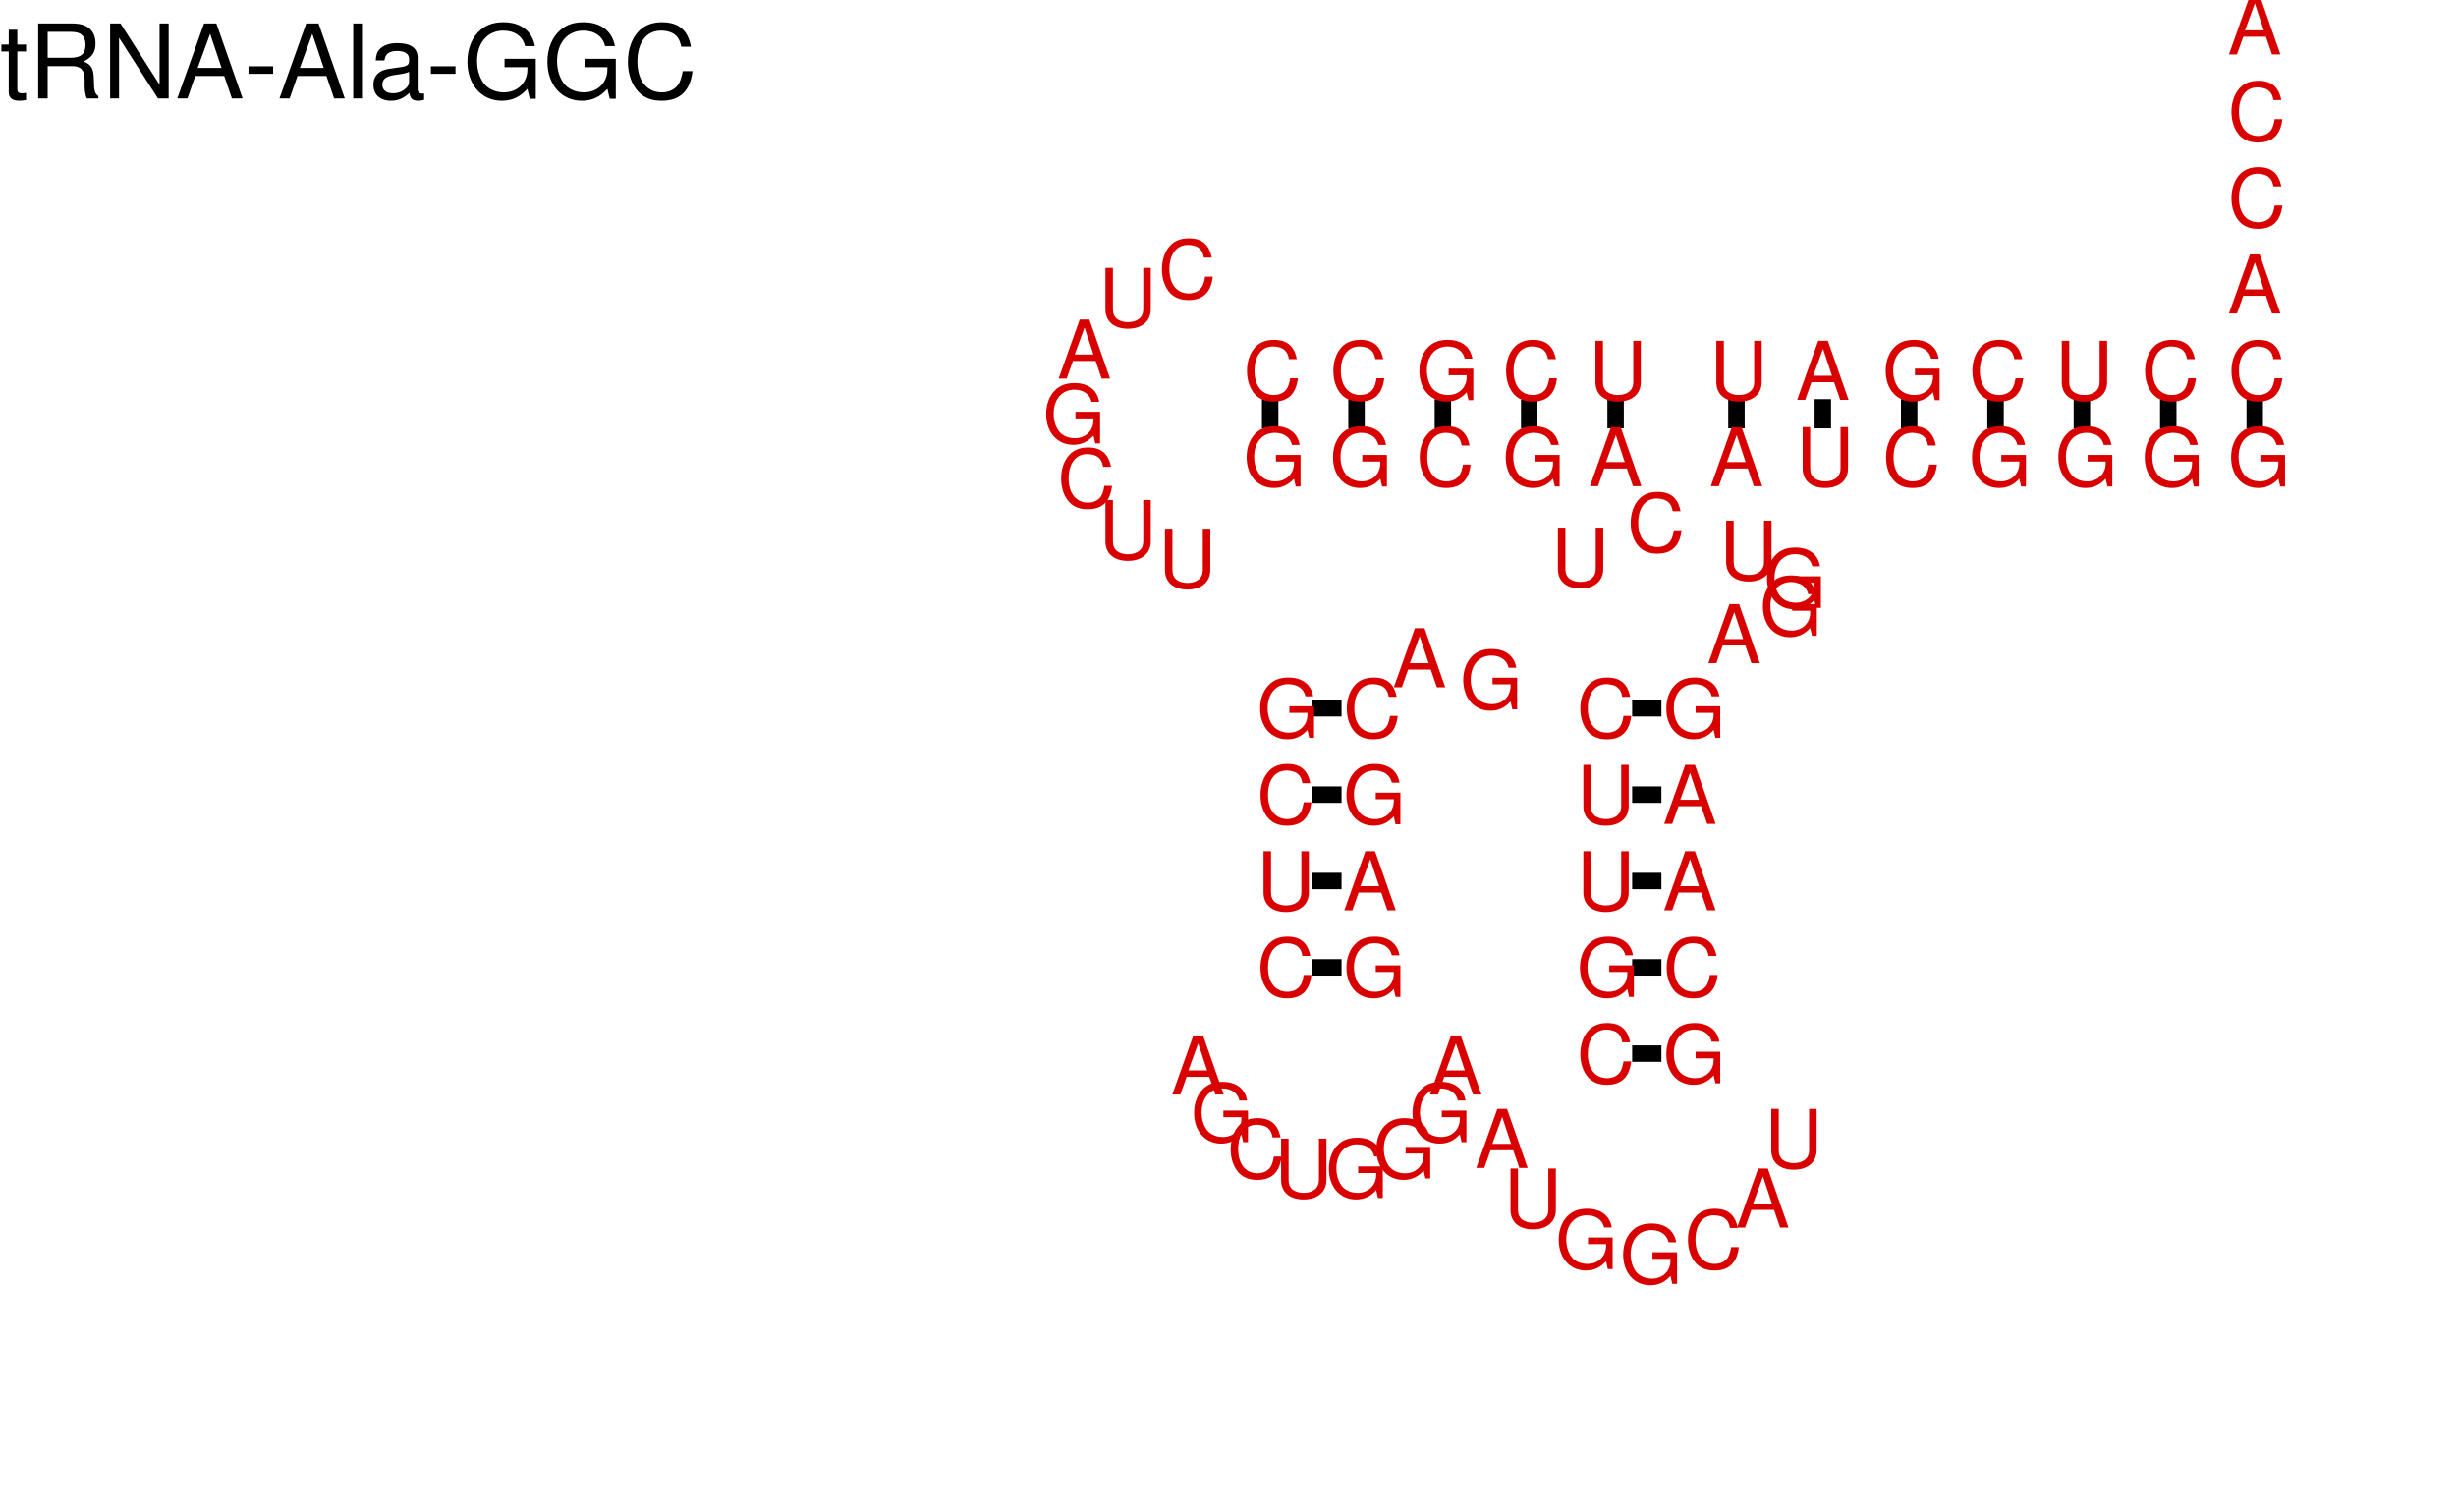
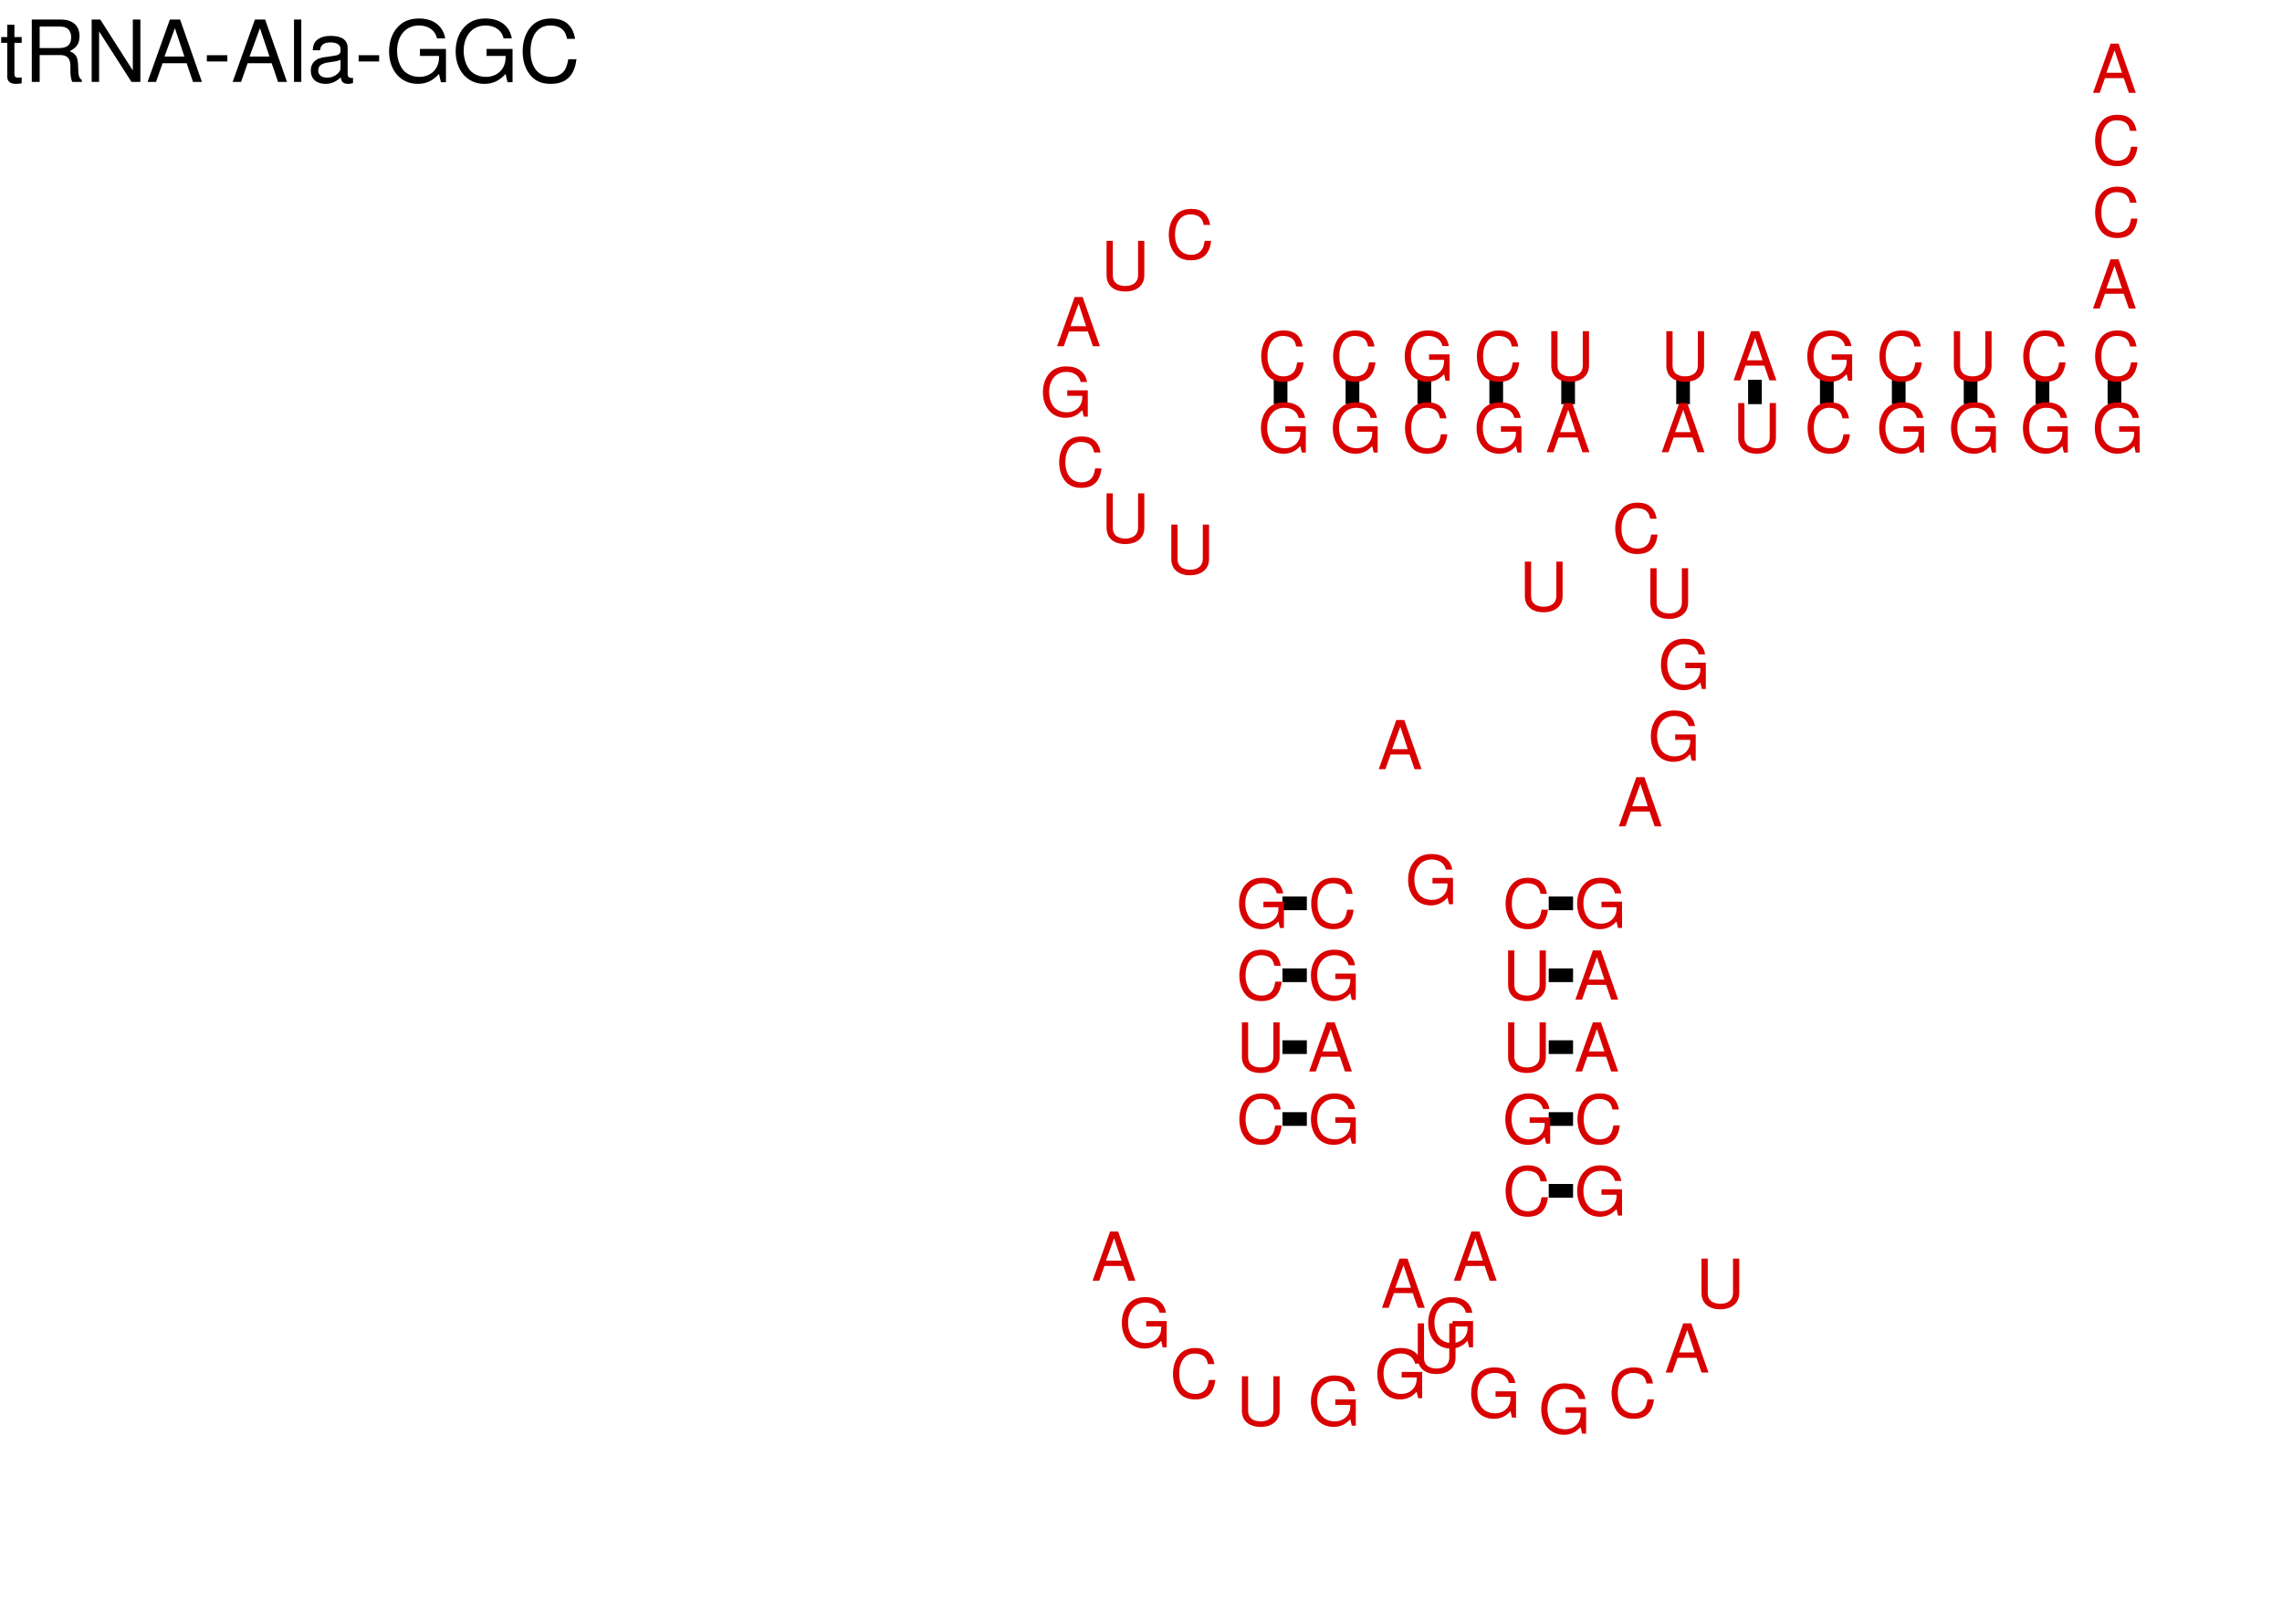
- <svg xmlns="http://www.w3.org/2000/svg" version="1.0" width="215.0" height="132.35" xml:space="preserve">
+ <svg xmlns="http://www.w3.org/2000/svg" version="1.0" width="240.0" height="170.73" xml:space="preserve">
  <text x="0" y="8.616">
    <tspan x="0" y="8.616" fill="#000000" font-variant="normal" font-weight="normal" font-style="normal" font-family="Helvetica, Arial, sans-serif" font-size="9">tRNA-Ala-GGC</tspan>
  </text>
-   <path fill="none" stroke="#000000" stroke-width="1.44" stroke-linecap="butt" stroke-linejoin="miter" d="M 197.38 37.5 L 197.38 34.94" />
-   <path fill="none" stroke="#000000" stroke-width="1.44" stroke-linecap="butt" stroke-linejoin="miter" d="M 189.81 37.5 L 189.81 34.94" />
-   <path fill="none" stroke="#000000" stroke-width="1.44" stroke-linecap="butt" stroke-linejoin="miter" d="M 182.25 37.5 L 182.25 34.94" />
-   <path fill="none" stroke="#000000" stroke-width="1.44" stroke-linecap="butt" stroke-linejoin="miter" d="M 174.69 37.5 L 174.69 34.94" />
-   <path fill="none" stroke="#000000" stroke-width="1.44" stroke-linecap="butt" stroke-linejoin="miter" d="M 167.13 37.5 L 167.13 34.94" />
-   <path fill="none" stroke="#000000" stroke-width="1.44" stroke-linecap="butt" stroke-linejoin="miter" d="M 159.57 37.5 L 159.57 34.94" />
-   <path fill="none" stroke="#000000" stroke-width="1.44" stroke-linecap="butt" stroke-linejoin="miter" d="M 152.01 37.5 L 152.01 34.94" />
-   <path fill="none" stroke="#000000" stroke-width="1.44" stroke-linecap="butt" stroke-linejoin="miter" d="M 114.88 62.0 L 117.44 62.0" />
-   <path fill="none" stroke="#000000" stroke-width="1.44" stroke-linecap="butt" stroke-linejoin="miter" d="M 114.88 69.56 L 117.44 69.56" />
-   <path fill="none" stroke="#000000" stroke-width="1.44" stroke-linecap="butt" stroke-linejoin="miter" d="M 114.88 77.12 L 117.44 77.12" />
-   <path fill="none" stroke="#000000" stroke-width="1.44" stroke-linecap="butt" stroke-linejoin="miter" d="M 114.88 84.68 L 117.44 84.68" />
-   <path fill="none" stroke="#000000" stroke-width="1.44" stroke-linecap="butt" stroke-linejoin="miter" d="M 142.88 62.0 L 145.44 62.0" />
-   <path fill="none" stroke="#000000" stroke-width="1.44" stroke-linecap="butt" stroke-linejoin="miter" d="M 142.88 69.56 L 145.44 69.56" />
-   <path fill="none" stroke="#000000" stroke-width="1.44" stroke-linecap="butt" stroke-linejoin="miter" d="M 142.88 77.12 L 145.44 77.12" />
-   <path fill="none" stroke="#000000" stroke-width="1.44" stroke-linecap="butt" stroke-linejoin="miter" d="M 142.88 84.68 L 145.44 84.68" />
-   <path fill="none" stroke="#000000" stroke-width="1.44" stroke-linecap="butt" stroke-linejoin="miter" d="M 142.88 92.23 L 145.44 92.23" />
-   <path fill="none" stroke="#000000" stroke-width="1.44" stroke-linecap="butt" stroke-linejoin="miter" d="M 141.43 37.5 L 141.43 34.94" />
-   <path fill="none" stroke="#000000" stroke-width="1.44" stroke-linecap="butt" stroke-linejoin="miter" d="M 133.87 37.5 L 133.87 34.94" />
-   <path fill="none" stroke="#000000" stroke-width="1.44" stroke-linecap="butt" stroke-linejoin="miter" d="M 126.31 37.5 L 126.31 34.94" />
-   <path fill="none" stroke="#000000" stroke-width="1.44" stroke-linecap="butt" stroke-linejoin="miter" d="M 118.75 37.5 L 118.75 34.94" />
-   <path fill="none" stroke="#000000" stroke-width="1.44" stroke-linecap="butt" stroke-linejoin="miter" d="M 111.19 37.5 L 111.19 34.94" />
-   <text x="195.0" y="42.56">
-     <tspan x="195.0" y="42.56" fill="#d90000" font-variant="normal" font-weight="normal" font-style="normal" font-family="Helvetica, Arial, sans-serif" font-size="7.1">G</tspan>
-   </text>
-   <text x="187.44" y="42.56">
-     <tspan x="187.44" y="42.56" fill="#d90000" font-variant="normal" font-weight="normal" font-style="normal" font-family="Helvetica, Arial, sans-serif" font-size="7.1">G</tspan>
-   </text>
-   <text x="179.88" y="42.56">
-     <tspan x="179.88" y="42.56" fill="#d90000" font-variant="normal" font-weight="normal" font-style="normal" font-family="Helvetica, Arial, sans-serif" font-size="7.1">G</tspan>
-   </text>
-   <text x="172.32" y="42.56">
-     <tspan x="172.32" y="42.56" fill="#d90000" font-variant="normal" font-weight="normal" font-style="normal" font-family="Helvetica, Arial, sans-serif" font-size="7.1">G</tspan>
-   </text>
-   <text x="164.76" y="42.56">
-     <tspan x="164.76" y="42.56" fill="#d90000" font-variant="normal" font-weight="normal" font-style="normal" font-family="Helvetica, Arial, sans-serif" font-size="7.1">C</tspan>
-   </text>
-   <text x="157.2" y="42.56">
-     <tspan x="157.2" y="42.56" fill="#d90000" font-variant="normal" font-weight="normal" font-style="normal" font-family="Helvetica, Arial, sans-serif" font-size="7.1">U</tspan>
-   </text>
-   <text x="149.64" y="42.56">
-     <tspan x="149.64" y="42.56" fill="#d90000" font-variant="normal" font-weight="normal" font-style="normal" font-family="Helvetica, Arial, sans-serif" font-size="7.1">A</tspan>
-   </text>
-   <text x="135.77" y="51.36">
-     <tspan x="135.77" y="51.36" fill="#d90000" font-variant="normal" font-weight="normal" font-style="normal" font-family="Helvetica, Arial, sans-serif" font-size="7.1">U</tspan>
-   </text>
-   <text x="121.89" y="60.16">
-     <tspan x="121.89" y="60.16" fill="#d90000" font-variant="normal" font-weight="normal" font-style="normal" font-family="Helvetica, Arial, sans-serif" font-size="7.1">A</tspan>
-   </text>
-   <text x="110.0" y="64.56">
-     <tspan x="110.0" y="64.56" fill="#d90000" font-variant="normal" font-weight="normal" font-style="normal" font-family="Helvetica, Arial, sans-serif" font-size="7.1">G</tspan>
-   </text>
-   <text x="110.0" y="72.12">
-     <tspan x="110.0" y="72.12" fill="#d90000" font-variant="normal" font-weight="normal" font-style="normal" font-family="Helvetica, Arial, sans-serif" font-size="7.1">C</tspan>
-   </text>
-   <text x="110.0" y="79.68">
-     <tspan x="110.0" y="79.68" fill="#d90000" font-variant="normal" font-weight="normal" font-style="normal" font-family="Helvetica, Arial, sans-serif" font-size="7.1">U</tspan>
-   </text>
-   <text x="110.0" y="87.24">
-     <tspan x="110.0" y="87.24" fill="#d90000" font-variant="normal" font-weight="normal" font-style="normal" font-family="Helvetica, Arial, sans-serif" font-size="7.1">C</tspan>
-   </text>
-   <text x="102.5" y="95.81">
-     <tspan x="102.5" y="95.81" fill="#d90000" font-variant="normal" font-weight="normal" font-style="normal" font-family="Helvetica, Arial, sans-serif" font-size="7.1">A</tspan>
-   </text>
-   <text x="104.22" y="99.95">
-     <tspan x="104.22" y="99.95" fill="#d90000" font-variant="normal" font-weight="normal" font-style="normal" font-family="Helvetica, Arial, sans-serif" font-size="7.1">G</tspan>
-   </text>
-   <text x="107.39" y="103.13">
-     <tspan x="107.39" y="103.13" fill="#d90000" font-variant="normal" font-weight="normal" font-style="normal" font-family="Helvetica, Arial, sans-serif" font-size="7.1">C</tspan>
-   </text>
-   <text x="111.54" y="104.84">
-     <tspan x="111.54" y="104.84" fill="#d90000" font-variant="normal" font-weight="normal" font-style="normal" font-family="Helvetica, Arial, sans-serif" font-size="7.1">U</tspan>
-   </text>
-   <text x="116.02" y="104.84">
-     <tspan x="116.02" y="104.84" fill="#d90000" font-variant="normal" font-weight="normal" font-style="normal" font-family="Helvetica, Arial, sans-serif" font-size="7.1">G</tspan>
-   </text>
-   <text x="120.17" y="103.13">
-     <tspan x="120.17" y="103.13" fill="#d90000" font-variant="normal" font-weight="normal" font-style="normal" font-family="Helvetica, Arial, sans-serif" font-size="7.1">G</tspan>
-   </text>
-   <text x="123.34" y="99.95">
-     <tspan x="123.34" y="99.95" fill="#d90000" font-variant="normal" font-weight="normal" font-style="normal" font-family="Helvetica, Arial, sans-serif" font-size="7.1">G</tspan>
-   </text>
-   <text x="125.06" y="95.81">
-     <tspan x="125.06" y="95.81" fill="#d90000" font-variant="normal" font-weight="normal" font-style="normal" font-family="Helvetica, Arial, sans-serif" font-size="7.1">A</tspan>
-   </text>
-   <text x="117.56" y="87.24">
-     <tspan x="117.56" y="87.24" fill="#d90000" font-variant="normal" font-weight="normal" font-style="normal" font-family="Helvetica, Arial, sans-serif" font-size="7.1">G</tspan>
-   </text>
-   <text x="117.56" y="79.68">
-     <tspan x="117.56" y="79.68" fill="#d90000" font-variant="normal" font-weight="normal" font-style="normal" font-family="Helvetica, Arial, sans-serif" font-size="7.1">A</tspan>
-   </text>
-   <text x="117.56" y="72.12">
-     <tspan x="117.56" y="72.12" fill="#d90000" font-variant="normal" font-weight="normal" font-style="normal" font-family="Helvetica, Arial, sans-serif" font-size="7.1">G</tspan>
-   </text>
-   <text x="117.56" y="64.56">
-     <tspan x="117.56" y="64.56" fill="#d90000" font-variant="normal" font-weight="normal" font-style="normal" font-family="Helvetica, Arial, sans-serif" font-size="7.1">C</tspan>
-   </text>
-   <text x="127.78" y="62.06">
-     <tspan x="127.78" y="62.06" fill="#d90000" font-variant="normal" font-weight="normal" font-style="normal" font-family="Helvetica, Arial, sans-serif" font-size="7.1">G</tspan>
-   </text>
-   <text x="138.0" y="64.56">
-     <tspan x="138.0" y="64.56" fill="#d90000" font-variant="normal" font-weight="normal" font-style="normal" font-family="Helvetica, Arial, sans-serif" font-size="7.1">C</tspan>
-   </text>
-   <text x="138.0" y="72.12">
-     <tspan x="138.0" y="72.12" fill="#d90000" font-variant="normal" font-weight="normal" font-style="normal" font-family="Helvetica, Arial, sans-serif" font-size="7.1">U</tspan>
-   </text>
-   <text x="138.0" y="79.68">
-     <tspan x="138.0" y="79.68" fill="#d90000" font-variant="normal" font-weight="normal" font-style="normal" font-family="Helvetica, Arial, sans-serif" font-size="7.1">U</tspan>
-   </text>
-   <text x="138.0" y="87.24">
-     <tspan x="138.0" y="87.24" fill="#d90000" font-variant="normal" font-weight="normal" font-style="normal" font-family="Helvetica, Arial, sans-serif" font-size="7.1">G</tspan>
-   </text>
-   <text x="138.0" y="94.8">
-     <tspan x="138.0" y="94.8" fill="#d90000" font-variant="normal" font-weight="normal" font-style="normal" font-family="Helvetica, Arial, sans-serif" font-size="7.1">C</tspan>
-   </text>
-   <text x="129.11" y="102.24">
-     <tspan x="129.11" y="102.24" fill="#d90000" font-variant="normal" font-weight="normal" font-style="normal" font-family="Helvetica, Arial, sans-serif" font-size="7.1">A</tspan>
-   </text>
-   <text x="131.62" y="107.46">
-     <tspan x="131.62" y="107.46" fill="#d90000" font-variant="normal" font-weight="normal" font-style="normal" font-family="Helvetica, Arial, sans-serif" font-size="7.1">U</tspan>
-   </text>
-   <text x="136.14" y="111.06">
-     <tspan x="136.14" y="111.06" fill="#d90000" font-variant="normal" font-weight="normal" font-style="normal" font-family="Helvetica, Arial, sans-serif" font-size="7.1">G</tspan>
-   </text>
-   <text x="141.78" y="112.35">
-     <tspan x="141.78" y="112.35" fill="#d90000" font-variant="normal" font-weight="normal" font-style="normal" font-family="Helvetica, Arial, sans-serif" font-size="7.1">G</tspan>
-   </text>
-   <text x="147.42" y="111.06">
-     <tspan x="147.42" y="111.06" fill="#d90000" font-variant="normal" font-weight="normal" font-style="normal" font-family="Helvetica, Arial, sans-serif" font-size="7.1">C</tspan>
-   </text>
-   <text x="151.94" y="107.46">
-     <tspan x="151.94" y="107.46" fill="#d90000" font-variant="normal" font-weight="normal" font-style="normal" font-family="Helvetica, Arial, sans-serif" font-size="7.1">A</tspan>
-   </text>
-   <text x="154.45" y="102.24">
-     <tspan x="154.45" y="102.24" fill="#d90000" font-variant="normal" font-weight="normal" font-style="normal" font-family="Helvetica, Arial, sans-serif" font-size="7.1">U</tspan>
-   </text>
-   <text x="145.56" y="94.8">
-     <tspan x="145.56" y="94.8" fill="#d90000" font-variant="normal" font-weight="normal" font-style="normal" font-family="Helvetica, Arial, sans-serif" font-size="7.1">G</tspan>
-   </text>
-   <text x="145.56" y="87.24">
-     <tspan x="145.56" y="87.24" fill="#d90000" font-variant="normal" font-weight="normal" font-style="normal" font-family="Helvetica, Arial, sans-serif" font-size="7.1">C</tspan>
-   </text>
-   <text x="145.56" y="79.68">
-     <tspan x="145.56" y="79.68" fill="#d90000" font-variant="normal" font-weight="normal" font-style="normal" font-family="Helvetica, Arial, sans-serif" font-size="7.1">A</tspan>
-   </text>
-   <text x="145.56" y="72.12">
-     <tspan x="145.56" y="72.12" fill="#d90000" font-variant="normal" font-weight="normal" font-style="normal" font-family="Helvetica, Arial, sans-serif" font-size="7.1">A</tspan>
-   </text>
-   <text x="145.56" y="64.56">
-     <tspan x="145.56" y="64.56" fill="#d90000" font-variant="normal" font-weight="normal" font-style="normal" font-family="Helvetica, Arial, sans-serif" font-size="7.1">G</tspan>
-   </text>
-   <text x="149.43" y="58.05">
-     <tspan x="149.43" y="58.05" fill="#d90000" font-variant="normal" font-weight="normal" font-style="normal" font-family="Helvetica, Arial, sans-serif" font-size="7.1">A</tspan>
-   </text>
-   <text x="154.01" y="55.62">
-     <tspan x="154.01" y="55.62" fill="#d90000" font-variant="normal" font-weight="normal" font-style="normal" font-family="Helvetica, Arial, sans-serif" font-size="7.1">G</tspan>
-   </text>
-   <text x="154.37" y="53.18">
-     <tspan x="154.37" y="53.18" fill="#d90000" font-variant="normal" font-weight="normal" font-style="normal" font-family="Helvetica, Arial, sans-serif" font-size="7.1">G</tspan>
-   </text>
-   <text x="150.5" y="50.75">
-     <tspan x="150.5" y="50.75" fill="#d90000" font-variant="normal" font-weight="normal" font-style="normal" font-family="Helvetica, Arial, sans-serif" font-size="7.1">U</tspan>
-   </text>
-   <text x="142.41" y="48.31">
-     <tspan x="142.41" y="48.31" fill="#d90000" font-variant="normal" font-weight="normal" font-style="normal" font-family="Helvetica, Arial, sans-serif" font-size="7.1">C</tspan>
-   </text>
-   <text x="139.06" y="42.56">
-     <tspan x="139.06" y="42.56" fill="#d90000" font-variant="normal" font-weight="normal" font-style="normal" font-family="Helvetica, Arial, sans-serif" font-size="7.1">A</tspan>
-   </text>
-   <text x="131.5" y="42.56">
-     <tspan x="131.5" y="42.56" fill="#d90000" font-variant="normal" font-weight="normal" font-style="normal" font-family="Helvetica, Arial, sans-serif" font-size="7.1">G</tspan>
-   </text>
-   <text x="123.94" y="42.56">
-     <tspan x="123.94" y="42.56" fill="#d90000" font-variant="normal" font-weight="normal" font-style="normal" font-family="Helvetica, Arial, sans-serif" font-size="7.1">C</tspan>
-   </text>
-   <text x="116.38" y="42.56">
-     <tspan x="116.38" y="42.56" fill="#d90000" font-variant="normal" font-weight="normal" font-style="normal" font-family="Helvetica, Arial, sans-serif" font-size="7.1">G</tspan>
-   </text>
-   <text x="108.82" y="42.56">
-     <tspan x="108.82" y="42.56" fill="#d90000" font-variant="normal" font-weight="normal" font-style="normal" font-family="Helvetica, Arial, sans-serif" font-size="7.1">G</tspan>
-   </text>
-   <text x="101.37" y="51.45">
-     <tspan x="101.37" y="51.45" fill="#d90000" font-variant="normal" font-weight="normal" font-style="normal" font-family="Helvetica, Arial, sans-serif" font-size="7.1">U</tspan>
-   </text>
-   <text x="96.16" y="48.94">
-     <tspan x="96.16" y="48.94" fill="#d90000" font-variant="normal" font-weight="normal" font-style="normal" font-family="Helvetica, Arial, sans-serif" font-size="7.1">U</tspan>
-   </text>
-   <text x="92.55" y="44.42">
-     <tspan x="92.55" y="44.42" fill="#d90000" font-variant="normal" font-weight="normal" font-style="normal" font-family="Helvetica, Arial, sans-serif" font-size="7.1">C</tspan>
-   </text>
-   <text x="91.27" y="38.78">
-     <tspan x="91.27" y="38.78" fill="#d90000" font-variant="normal" font-weight="normal" font-style="normal" font-family="Helvetica, Arial, sans-serif" font-size="7.1">G</tspan>
-   </text>
-   <text x="92.55" y="33.14">
-     <tspan x="92.55" y="33.14" fill="#d90000" font-variant="normal" font-weight="normal" font-style="normal" font-family="Helvetica, Arial, sans-serif" font-size="7.1">A</tspan>
-   </text>
-   <text x="96.16" y="28.62">
-     <tspan x="96.16" y="28.62" fill="#d90000" font-variant="normal" font-weight="normal" font-style="normal" font-family="Helvetica, Arial, sans-serif" font-size="7.1">U</tspan>
-   </text>
-   <text x="101.37" y="26.11">
-     <tspan x="101.37" y="26.11" fill="#d90000" font-variant="normal" font-weight="normal" font-style="normal" font-family="Helvetica, Arial, sans-serif" font-size="7.1">C</tspan>
-   </text>
-   <text x="108.82" y="35.0">
-     <tspan x="108.82" y="35.0" fill="#d90000" font-variant="normal" font-weight="normal" font-style="normal" font-family="Helvetica, Arial, sans-serif" font-size="7.1">C</tspan>
-   </text>
-   <text x="116.38" y="35.0">
-     <tspan x="116.38" y="35.0" fill="#d90000" font-variant="normal" font-weight="normal" font-style="normal" font-family="Helvetica, Arial, sans-serif" font-size="7.1">C</tspan>
-   </text>
-   <text x="123.94" y="35.0">
-     <tspan x="123.94" y="35.0" fill="#d90000" font-variant="normal" font-weight="normal" font-style="normal" font-family="Helvetica, Arial, sans-serif" font-size="7.1">G</tspan>
-   </text>
-   <text x="131.5" y="35.0">
-     <tspan x="131.5" y="35.0" fill="#d90000" font-variant="normal" font-weight="normal" font-style="normal" font-family="Helvetica, Arial, sans-serif" font-size="7.1">C</tspan>
-   </text>
-   <text x="139.06" y="35.0">
-     <tspan x="139.06" y="35.0" fill="#d90000" font-variant="normal" font-weight="normal" font-style="normal" font-family="Helvetica, Arial, sans-serif" font-size="7.1">U</tspan>
-   </text>
-   <text x="149.64" y="35.0">
-     <tspan x="149.64" y="35.0" fill="#d90000" font-variant="normal" font-weight="normal" font-style="normal" font-family="Helvetica, Arial, sans-serif" font-size="7.1">U</tspan>
-   </text>
-   <text x="157.2" y="35.0">
-     <tspan x="157.2" y="35.0" fill="#d90000" font-variant="normal" font-weight="normal" font-style="normal" font-family="Helvetica, Arial, sans-serif" font-size="7.1">A</tspan>
-   </text>
-   <text x="164.76" y="35.0">
-     <tspan x="164.76" y="35.0" fill="#d90000" font-variant="normal" font-weight="normal" font-style="normal" font-family="Helvetica, Arial, sans-serif" font-size="7.1">G</tspan>
-   </text>
-   <text x="172.32" y="35.0">
-     <tspan x="172.32" y="35.0" fill="#d90000" font-variant="normal" font-weight="normal" font-style="normal" font-family="Helvetica, Arial, sans-serif" font-size="7.1">C</tspan>
-   </text>
-   <text x="179.88" y="35.0">
-     <tspan x="179.88" y="35.0" fill="#d90000" font-variant="normal" font-weight="normal" font-style="normal" font-family="Helvetica, Arial, sans-serif" font-size="7.1">U</tspan>
-   </text>
-   <text x="187.44" y="35.0">
-     <tspan x="187.44" y="35.0" fill="#d90000" font-variant="normal" font-weight="normal" font-style="normal" font-family="Helvetica, Arial, sans-serif" font-size="7.1">C</tspan>
-   </text>
-   <text x="195.0" y="35.0">
-     <tspan x="195.0" y="35.0" fill="#d90000" font-variant="normal" font-weight="normal" font-style="normal" font-family="Helvetica, Arial, sans-serif" font-size="7.1">C</tspan>
-   </text>
-   <text x="195.0" y="27.44">
-     <tspan x="195.0" y="27.44" fill="#d90000" font-variant="normal" font-weight="normal" font-style="normal" font-family="Helvetica, Arial, sans-serif" font-size="7.1">A</tspan>
-   </text>
-   <text x="195.0" y="19.88">
-     <tspan x="195.0" y="19.88" fill="#d90000" font-variant="normal" font-weight="normal" font-style="normal" font-family="Helvetica, Arial, sans-serif" font-size="7.1">C</tspan>
-   </text>
-   <text x="195.0" y="12.32">
-     <tspan x="195.0" y="12.32" fill="#d90000" font-variant="normal" font-weight="normal" font-style="normal" font-family="Helvetica, Arial, sans-serif" font-size="7.1">C</tspan>
-   </text>
-   <text x="195.0" y="4.76">
-     <tspan x="195.0" y="4.76" fill="#d90000" font-variant="normal" font-weight="normal" font-style="normal" font-family="Helvetica, Arial, sans-serif" font-size="7.1">A</tspan>
+   <path fill="none" stroke="#000000" stroke-width="1.44" stroke-linecap="butt" stroke-linejoin="miter" d="M 222.38 42.5 L 222.38 39.94" />
+   <path fill="none" stroke="#000000" stroke-width="1.44" stroke-linecap="butt" stroke-linejoin="miter" d="M 214.81 42.5 L 214.81 39.94" />
+   <path fill="none" stroke="#000000" stroke-width="1.44" stroke-linecap="butt" stroke-linejoin="miter" d="M 207.25 42.5 L 207.25 39.94" />
+   <path fill="none" stroke="#000000" stroke-width="1.44" stroke-linecap="butt" stroke-linejoin="miter" d="M 199.69 42.5 L 199.69 39.94" />
+   <path fill="none" stroke="#000000" stroke-width="1.44" stroke-linecap="butt" stroke-linejoin="miter" d="M 192.13 42.5 L 192.13 39.94" />
+   <path fill="none" stroke="#000000" stroke-width="1.44" stroke-linecap="butt" stroke-linejoin="miter" d="M 184.57 42.5 L 184.57 39.94" />
+   <path fill="none" stroke="#000000" stroke-width="1.44" stroke-linecap="butt" stroke-linejoin="miter" d="M 177.01 42.5 L 177.01 39.94" />
+   <path fill="none" stroke="#000000" stroke-width="1.44" stroke-linecap="butt" stroke-linejoin="miter" d="M 134.88 95.0 L 137.44 95.0" />
+   <path fill="none" stroke="#000000" stroke-width="1.44" stroke-linecap="butt" stroke-linejoin="miter" d="M 134.88 102.56 L 137.44 102.56" />
+   <path fill="none" stroke="#000000" stroke-width="1.44" stroke-linecap="butt" stroke-linejoin="miter" d="M 134.88 110.12 L 137.44 110.12" />
+   <path fill="none" stroke="#000000" stroke-width="1.44" stroke-linecap="butt" stroke-linejoin="miter" d="M 134.88 117.68 L 137.44 117.68" />
+   <path fill="none" stroke="#000000" stroke-width="1.44" stroke-linecap="butt" stroke-linejoin="miter" d="M 162.88 95.0 L 165.44 95.0" />
+   <path fill="none" stroke="#000000" stroke-width="1.44" stroke-linecap="butt" stroke-linejoin="miter" d="M 162.88 102.56 L 165.44 102.56" />
+   <path fill="none" stroke="#000000" stroke-width="1.44" stroke-linecap="butt" stroke-linejoin="miter" d="M 162.88 110.12 L 165.44 110.12" />
+   <path fill="none" stroke="#000000" stroke-width="1.44" stroke-linecap="butt" stroke-linejoin="miter" d="M 162.88 117.68 L 165.44 117.68" />
+   <path fill="none" stroke="#000000" stroke-width="1.44" stroke-linecap="butt" stroke-linejoin="miter" d="M 162.88 125.23 L 165.44 125.23" />
+   <path fill="none" stroke="#000000" stroke-width="1.44" stroke-linecap="butt" stroke-linejoin="miter" d="M 164.92 42.5 L 164.92 39.94" />
+   <path fill="none" stroke="#000000" stroke-width="1.44" stroke-linecap="butt" stroke-linejoin="miter" d="M 157.36 42.5 L 157.36 39.94" />
+   <path fill="none" stroke="#000000" stroke-width="1.44" stroke-linecap="butt" stroke-linejoin="miter" d="M 149.8 42.5 L 149.8 39.94" />
+   <path fill="none" stroke="#000000" stroke-width="1.44" stroke-linecap="butt" stroke-linejoin="miter" d="M 142.24 42.5 L 142.24 39.94" />
+   <path fill="none" stroke="#000000" stroke-width="1.44" stroke-linecap="butt" stroke-linejoin="miter" d="M 134.68 42.5 L 134.68 39.94" />
+   <text x="220.0" y="47.56">
+     <tspan x="220.0" y="47.56" fill="#d90000" font-variant="normal" font-weight="normal" font-style="normal" font-family="Helvetica, Arial, sans-serif" font-size="7.1">G</tspan>
+   </text>
+   <text x="212.44" y="47.56">
+     <tspan x="212.44" y="47.56" fill="#d90000" font-variant="normal" font-weight="normal" font-style="normal" font-family="Helvetica, Arial, sans-serif" font-size="7.1">G</tspan>
+   </text>
+   <text x="204.88" y="47.56">
+     <tspan x="204.88" y="47.56" fill="#d90000" font-variant="normal" font-weight="normal" font-style="normal" font-family="Helvetica, Arial, sans-serif" font-size="7.1">G</tspan>
+   </text>
+   <text x="197.32" y="47.56">
+     <tspan x="197.32" y="47.56" fill="#d90000" font-variant="normal" font-weight="normal" font-style="normal" font-family="Helvetica, Arial, sans-serif" font-size="7.1">G</tspan>
+   </text>
+   <text x="189.76" y="47.56">
+     <tspan x="189.76" y="47.56" fill="#d90000" font-variant="normal" font-weight="normal" font-style="normal" font-family="Helvetica, Arial, sans-serif" font-size="7.1">C</tspan>
+   </text>
+   <text x="182.2" y="47.56">
+     <tspan x="182.2" y="47.56" fill="#d90000" font-variant="normal" font-weight="normal" font-style="normal" font-family="Helvetica, Arial, sans-serif" font-size="7.1">U</tspan>
+   </text>
+   <text x="174.64" y="47.56">
+     <tspan x="174.64" y="47.56" fill="#d90000" font-variant="normal" font-weight="normal" font-style="normal" font-family="Helvetica, Arial, sans-serif" font-size="7.1">A</tspan>
+   </text>
+   <text x="159.76" y="64.23">
+     <tspan x="159.76" y="64.23" fill="#d90000" font-variant="normal" font-weight="normal" font-style="normal" font-family="Helvetica, Arial, sans-serif" font-size="7.1">U</tspan>
+   </text>
+   <text x="144.88" y="80.89">
+     <tspan x="144.88" y="80.89" fill="#d90000" font-variant="normal" font-weight="normal" font-style="normal" font-family="Helvetica, Arial, sans-serif" font-size="7.1">A</tspan>
+   </text>
+   <text x="130.0" y="97.56">
+     <tspan x="130.0" y="97.56" fill="#d90000" font-variant="normal" font-weight="normal" font-style="normal" font-family="Helvetica, Arial, sans-serif" font-size="7.1">G</tspan>
+   </text>
+   <text x="130.0" y="105.12">
+     <tspan x="130.0" y="105.12" fill="#d90000" font-variant="normal" font-weight="normal" font-style="normal" font-family="Helvetica, Arial, sans-serif" font-size="7.1">C</tspan>
+   </text>
+   <text x="130.0" y="112.68">
+     <tspan x="130.0" y="112.68" fill="#d90000" font-variant="normal" font-weight="normal" font-style="normal" font-family="Helvetica, Arial, sans-serif" font-size="7.1">U</tspan>
+   </text>
+   <text x="130.0" y="120.24">
+     <tspan x="130.0" y="120.24" fill="#d90000" font-variant="normal" font-weight="normal" font-style="normal" font-family="Helvetica, Arial, sans-serif" font-size="7.1">C</tspan>
+   </text>
+   <text x="114.78" y="134.68">
+     <tspan x="114.78" y="134.68" fill="#d90000" font-variant="normal" font-weight="normal" font-style="normal" font-family="Helvetica, Arial, sans-serif" font-size="7.1">A</tspan>
+   </text>
+   <text x="117.67" y="141.66">
+     <tspan x="117.67" y="141.66" fill="#d90000" font-variant="normal" font-weight="normal" font-style="normal" font-family="Helvetica, Arial, sans-serif" font-size="7.1">G</tspan>
+   </text>
+   <text x="123.02" y="147.01">
+     <tspan x="123.02" y="147.01" fill="#d90000" font-variant="normal" font-weight="normal" font-style="normal" font-family="Helvetica, Arial, sans-serif" font-size="7.1">C</tspan>
+   </text>
+   <text x="130.0" y="149.9">
+     <tspan x="130.0" y="149.9" fill="#d90000" font-variant="normal" font-weight="normal" font-style="normal" font-family="Helvetica, Arial, sans-serif" font-size="7.1">U</tspan>
+   </text>
+   <text x="137.56" y="149.9">
+     <tspan x="137.56" y="149.9" fill="#d90000" font-variant="normal" font-weight="normal" font-style="normal" font-family="Helvetica, Arial, sans-serif" font-size="7.1">G</tspan>
+   </text>
+   <text x="144.54" y="147.01">
+     <tspan x="144.54" y="147.01" fill="#d90000" font-variant="normal" font-weight="normal" font-style="normal" font-family="Helvetica, Arial, sans-serif" font-size="7.1">G</tspan>
+   </text>
+   <text x="149.89" y="141.66">
+     <tspan x="149.89" y="141.66" fill="#d90000" font-variant="normal" font-weight="normal" font-style="normal" font-family="Helvetica, Arial, sans-serif" font-size="7.1">G</tspan>
+   </text>
+   <text x="152.78" y="134.68">
+     <tspan x="152.78" y="134.68" fill="#d90000" font-variant="normal" font-weight="normal" font-style="normal" font-family="Helvetica, Arial, sans-serif" font-size="7.1">A</tspan>
+   </text>
+   <text x="137.56" y="120.24">
+     <tspan x="137.56" y="120.24" fill="#d90000" font-variant="normal" font-weight="normal" font-style="normal" font-family="Helvetica, Arial, sans-serif" font-size="7.1">G</tspan>
+   </text>
+   <text x="137.56" y="112.68">
+     <tspan x="137.56" y="112.68" fill="#d90000" font-variant="normal" font-weight="normal" font-style="normal" font-family="Helvetica, Arial, sans-serif" font-size="7.1">A</tspan>
+   </text>
+   <text x="137.56" y="105.12">
+     <tspan x="137.56" y="105.12" fill="#d90000" font-variant="normal" font-weight="normal" font-style="normal" font-family="Helvetica, Arial, sans-serif" font-size="7.1">G</tspan>
+   </text>
+   <text x="137.56" y="97.56">
+     <tspan x="137.56" y="97.56" fill="#d90000" font-variant="normal" font-weight="normal" font-style="normal" font-family="Helvetica, Arial, sans-serif" font-size="7.1">C</tspan>
+   </text>
+   <text x="147.78" y="95.06">
+     <tspan x="147.78" y="95.06" fill="#d90000" font-variant="normal" font-weight="normal" font-style="normal" font-family="Helvetica, Arial, sans-serif" font-size="7.1">G</tspan>
+   </text>
+   <text x="158.0" y="97.56">
+     <tspan x="158.0" y="97.56" fill="#d90000" font-variant="normal" font-weight="normal" font-style="normal" font-family="Helvetica, Arial, sans-serif" font-size="7.1">C</tspan>
+   </text>
+   <text x="158.0" y="105.12">
+     <tspan x="158.0" y="105.12" fill="#d90000" font-variant="normal" font-weight="normal" font-style="normal" font-family="Helvetica, Arial, sans-serif" font-size="7.1">U</tspan>
+   </text>
+   <text x="158.0" y="112.68">
+     <tspan x="158.0" y="112.68" fill="#d90000" font-variant="normal" font-weight="normal" font-style="normal" font-family="Helvetica, Arial, sans-serif" font-size="7.1">U</tspan>
+   </text>
+   <text x="158.0" y="120.24">
+     <tspan x="158.0" y="120.24" fill="#d90000" font-variant="normal" font-weight="normal" font-style="normal" font-family="Helvetica, Arial, sans-serif" font-size="7.1">G</tspan>
+   </text>
+   <text x="158.0" y="127.8">
+     <tspan x="158.0" y="127.8" fill="#d90000" font-variant="normal" font-weight="normal" font-style="normal" font-family="Helvetica, Arial, sans-serif" font-size="7.1">C</tspan>
+   </text>
+   <text x="145.22" y="137.53">
+     <tspan x="145.22" y="137.53" fill="#d90000" font-variant="normal" font-weight="normal" font-style="normal" font-family="Helvetica, Arial, sans-serif" font-size="7.1">A</tspan>
+   </text>
+   <text x="148.5" y="144.34">
+     <tspan x="148.5" y="144.34" fill="#d90000" font-variant="normal" font-weight="normal" font-style="normal" font-family="Helvetica, Arial, sans-serif" font-size="7.1">U</tspan>
+   </text>
+   <text x="154.41" y="149.05">
+     <tspan x="154.41" y="149.05" fill="#d90000" font-variant="normal" font-weight="normal" font-style="normal" font-family="Helvetica, Arial, sans-serif" font-size="7.1">G</tspan>
+   </text>
+   <text x="161.78" y="150.73">
+     <tspan x="161.78" y="150.73" fill="#d90000" font-variant="normal" font-weight="normal" font-style="normal" font-family="Helvetica, Arial, sans-serif" font-size="7.1">G</tspan>
+   </text>
+   <text x="169.15" y="149.05">
+     <tspan x="169.15" y="149.05" fill="#d90000" font-variant="normal" font-weight="normal" font-style="normal" font-family="Helvetica, Arial, sans-serif" font-size="7.1">C</tspan>
+   </text>
+   <text x="175.06" y="144.34">
+     <tspan x="175.06" y="144.34" fill="#d90000" font-variant="normal" font-weight="normal" font-style="normal" font-family="Helvetica, Arial, sans-serif" font-size="7.1">A</tspan>
+   </text>
+   <text x="178.34" y="137.53">
+     <tspan x="178.34" y="137.53" fill="#d90000" font-variant="normal" font-weight="normal" font-style="normal" font-family="Helvetica, Arial, sans-serif" font-size="7.1">U</tspan>
+   </text>
+   <text x="165.56" y="127.8">
+     <tspan x="165.56" y="127.8" fill="#d90000" font-variant="normal" font-weight="normal" font-style="normal" font-family="Helvetica, Arial, sans-serif" font-size="7.1">G</tspan>
+   </text>
+   <text x="165.56" y="120.24">
+     <tspan x="165.56" y="120.24" fill="#d90000" font-variant="normal" font-weight="normal" font-style="normal" font-family="Helvetica, Arial, sans-serif" font-size="7.1">C</tspan>
+   </text>
+   <text x="165.56" y="112.68">
+     <tspan x="165.56" y="112.68" fill="#d90000" font-variant="normal" font-weight="normal" font-style="normal" font-family="Helvetica, Arial, sans-serif" font-size="7.1">A</tspan>
+   </text>
+   <text x="165.56" y="105.12">
+     <tspan x="165.56" y="105.12" fill="#d90000" font-variant="normal" font-weight="normal" font-style="normal" font-family="Helvetica, Arial, sans-serif" font-size="7.1">A</tspan>
+   </text>
+   <text x="165.56" y="97.56">
+     <tspan x="165.56" y="97.56" fill="#d90000" font-variant="normal" font-weight="normal" font-style="normal" font-family="Helvetica, Arial, sans-serif" font-size="7.1">G</tspan>
+   </text>
+   <text x="170.13" y="86.9">
+     <tspan x="170.13" y="86.9" fill="#d90000" font-variant="normal" font-weight="normal" font-style="normal" font-family="Helvetica, Arial, sans-serif" font-size="7.1">A</tspan>
+   </text>
+   <text x="173.31" y="79.96">
+     <tspan x="173.31" y="79.96" fill="#d90000" font-variant="normal" font-weight="normal" font-style="normal" font-family="Helvetica, Arial, sans-serif" font-size="7.1">G</tspan>
+   </text>
+   <text x="174.37" y="72.42">
+     <tspan x="174.37" y="72.42" fill="#d90000" font-variant="normal" font-weight="normal" font-style="normal" font-family="Helvetica, Arial, sans-serif" font-size="7.1">G</tspan>
+   </text>
+   <text x="172.96" y="64.93">
+     <tspan x="172.96" y="64.93" fill="#d90000" font-variant="normal" font-weight="normal" font-style="normal" font-family="Helvetica, Arial, sans-serif" font-size="7.1">U</tspan>
+   </text>
+   <text x="169.53" y="58.11">
+     <tspan x="169.53" y="58.11" fill="#d90000" font-variant="normal" font-weight="normal" font-style="normal" font-family="Helvetica, Arial, sans-serif" font-size="7.1">C</tspan>
+   </text>
+   <text x="162.54" y="47.56">
+     <tspan x="162.54" y="47.56" fill="#d90000" font-variant="normal" font-weight="normal" font-style="normal" font-family="Helvetica, Arial, sans-serif" font-size="7.1">A</tspan>
+   </text>
+   <text x="154.98" y="47.56">
+     <tspan x="154.98" y="47.56" fill="#d90000" font-variant="normal" font-weight="normal" font-style="normal" font-family="Helvetica, Arial, sans-serif" font-size="7.1">G</tspan>
+   </text>
+   <text x="147.42" y="47.56">
+     <tspan x="147.42" y="47.56" fill="#d90000" font-variant="normal" font-weight="normal" font-style="normal" font-family="Helvetica, Arial, sans-serif" font-size="7.1">C</tspan>
+   </text>
+   <text x="139.86" y="47.56">
+     <tspan x="139.86" y="47.56" fill="#d90000" font-variant="normal" font-weight="normal" font-style="normal" font-family="Helvetica, Arial, sans-serif" font-size="7.1">G</tspan>
+   </text>
+   <text x="132.3" y="47.56">
+     <tspan x="132.3" y="47.56" fill="#d90000" font-variant="normal" font-weight="normal" font-style="normal" font-family="Helvetica, Arial, sans-serif" font-size="7.1">G</tspan>
+   </text>
+   <text x="122.58" y="60.34">
+     <tspan x="122.58" y="60.34" fill="#d90000" font-variant="normal" font-weight="normal" font-style="normal" font-family="Helvetica, Arial, sans-serif" font-size="7.1">U</tspan>
+   </text>
+   <text x="115.77" y="57.06">
+     <tspan x="115.77" y="57.06" fill="#d90000" font-variant="normal" font-weight="normal" font-style="normal" font-family="Helvetica, Arial, sans-serif" font-size="7.1">U</tspan>
+   </text>
+   <text x="111.05" y="51.15">
+     <tspan x="111.05" y="51.15" fill="#d90000" font-variant="normal" font-weight="normal" font-style="normal" font-family="Helvetica, Arial, sans-serif" font-size="7.1">C</tspan>
+   </text>
+   <text x="109.37" y="43.78">
+     <tspan x="109.37" y="43.78" fill="#d90000" font-variant="normal" font-weight="normal" font-style="normal" font-family="Helvetica, Arial, sans-serif" font-size="7.1">G</tspan>
+   </text>
+   <text x="111.05" y="36.41">
+     <tspan x="111.05" y="36.41" fill="#d90000" font-variant="normal" font-weight="normal" font-style="normal" font-family="Helvetica, Arial, sans-serif" font-size="7.1">A</tspan>
+   </text>
+   <text x="115.77" y="30.5">
+     <tspan x="115.77" y="30.5" fill="#d90000" font-variant="normal" font-weight="normal" font-style="normal" font-family="Helvetica, Arial, sans-serif" font-size="7.1">U</tspan>
+   </text>
+   <text x="122.58" y="27.22">
+     <tspan x="122.58" y="27.22" fill="#d90000" font-variant="normal" font-weight="normal" font-style="normal" font-family="Helvetica, Arial, sans-serif" font-size="7.1">C</tspan>
+   </text>
+   <text x="132.3" y="40.0">
+     <tspan x="132.3" y="40.0" fill="#d90000" font-variant="normal" font-weight="normal" font-style="normal" font-family="Helvetica, Arial, sans-serif" font-size="7.1">C</tspan>
+   </text>
+   <text x="139.86" y="40.0">
+     <tspan x="139.86" y="40.0" fill="#d90000" font-variant="normal" font-weight="normal" font-style="normal" font-family="Helvetica, Arial, sans-serif" font-size="7.1">C</tspan>
+   </text>
+   <text x="147.42" y="40.0">
+     <tspan x="147.42" y="40.0" fill="#d90000" font-variant="normal" font-weight="normal" font-style="normal" font-family="Helvetica, Arial, sans-serif" font-size="7.1">G</tspan>
+   </text>
+   <text x="154.98" y="40.0">
+     <tspan x="154.98" y="40.0" fill="#d90000" font-variant="normal" font-weight="normal" font-style="normal" font-family="Helvetica, Arial, sans-serif" font-size="7.1">C</tspan>
+   </text>
+   <text x="162.54" y="40.0">
+     <tspan x="162.54" y="40.0" fill="#d90000" font-variant="normal" font-weight="normal" font-style="normal" font-family="Helvetica, Arial, sans-serif" font-size="7.1">U</tspan>
+   </text>
+   <text x="174.64" y="40.0">
+     <tspan x="174.64" y="40.0" fill="#d90000" font-variant="normal" font-weight="normal" font-style="normal" font-family="Helvetica, Arial, sans-serif" font-size="7.1">U</tspan>
+   </text>
+   <text x="182.2" y="40.0">
+     <tspan x="182.2" y="40.0" fill="#d90000" font-variant="normal" font-weight="normal" font-style="normal" font-family="Helvetica, Arial, sans-serif" font-size="7.1">A</tspan>
+   </text>
+   <text x="189.76" y="40.0">
+     <tspan x="189.76" y="40.0" fill="#d90000" font-variant="normal" font-weight="normal" font-style="normal" font-family="Helvetica, Arial, sans-serif" font-size="7.1">G</tspan>
+   </text>
+   <text x="197.32" y="40.0">
+     <tspan x="197.32" y="40.0" fill="#d90000" font-variant="normal" font-weight="normal" font-style="normal" font-family="Helvetica, Arial, sans-serif" font-size="7.1">C</tspan>
+   </text>
+   <text x="204.88" y="40.0">
+     <tspan x="204.88" y="40.0" fill="#d90000" font-variant="normal" font-weight="normal" font-style="normal" font-family="Helvetica, Arial, sans-serif" font-size="7.1">U</tspan>
+   </text>
+   <text x="212.44" y="40.0">
+     <tspan x="212.44" y="40.0" fill="#d90000" font-variant="normal" font-weight="normal" font-style="normal" font-family="Helvetica, Arial, sans-serif" font-size="7.1">C</tspan>
+   </text>
+   <text x="220.0" y="40.0">
+     <tspan x="220.0" y="40.0" fill="#d90000" font-variant="normal" font-weight="normal" font-style="normal" font-family="Helvetica, Arial, sans-serif" font-size="7.1">C</tspan>
+   </text>
+   <text x="220.0" y="32.44">
+     <tspan x="220.0" y="32.44" fill="#d90000" font-variant="normal" font-weight="normal" font-style="normal" font-family="Helvetica, Arial, sans-serif" font-size="7.1">A</tspan>
+   </text>
+   <text x="220.0" y="24.88">
+     <tspan x="220.0" y="24.88" fill="#d90000" font-variant="normal" font-weight="normal" font-style="normal" font-family="Helvetica, Arial, sans-serif" font-size="7.1">C</tspan>
+   </text>
+   <text x="220.0" y="17.32">
+     <tspan x="220.0" y="17.32" fill="#d90000" font-variant="normal" font-weight="normal" font-style="normal" font-family="Helvetica, Arial, sans-serif" font-size="7.1">C</tspan>
+   </text>
+   <text x="220.0" y="9.76">
+     <tspan x="220.0" y="9.76" fill="#d90000" font-variant="normal" font-weight="normal" font-style="normal" font-family="Helvetica, Arial, sans-serif" font-size="7.1">A</tspan>
  </text>
</svg>
